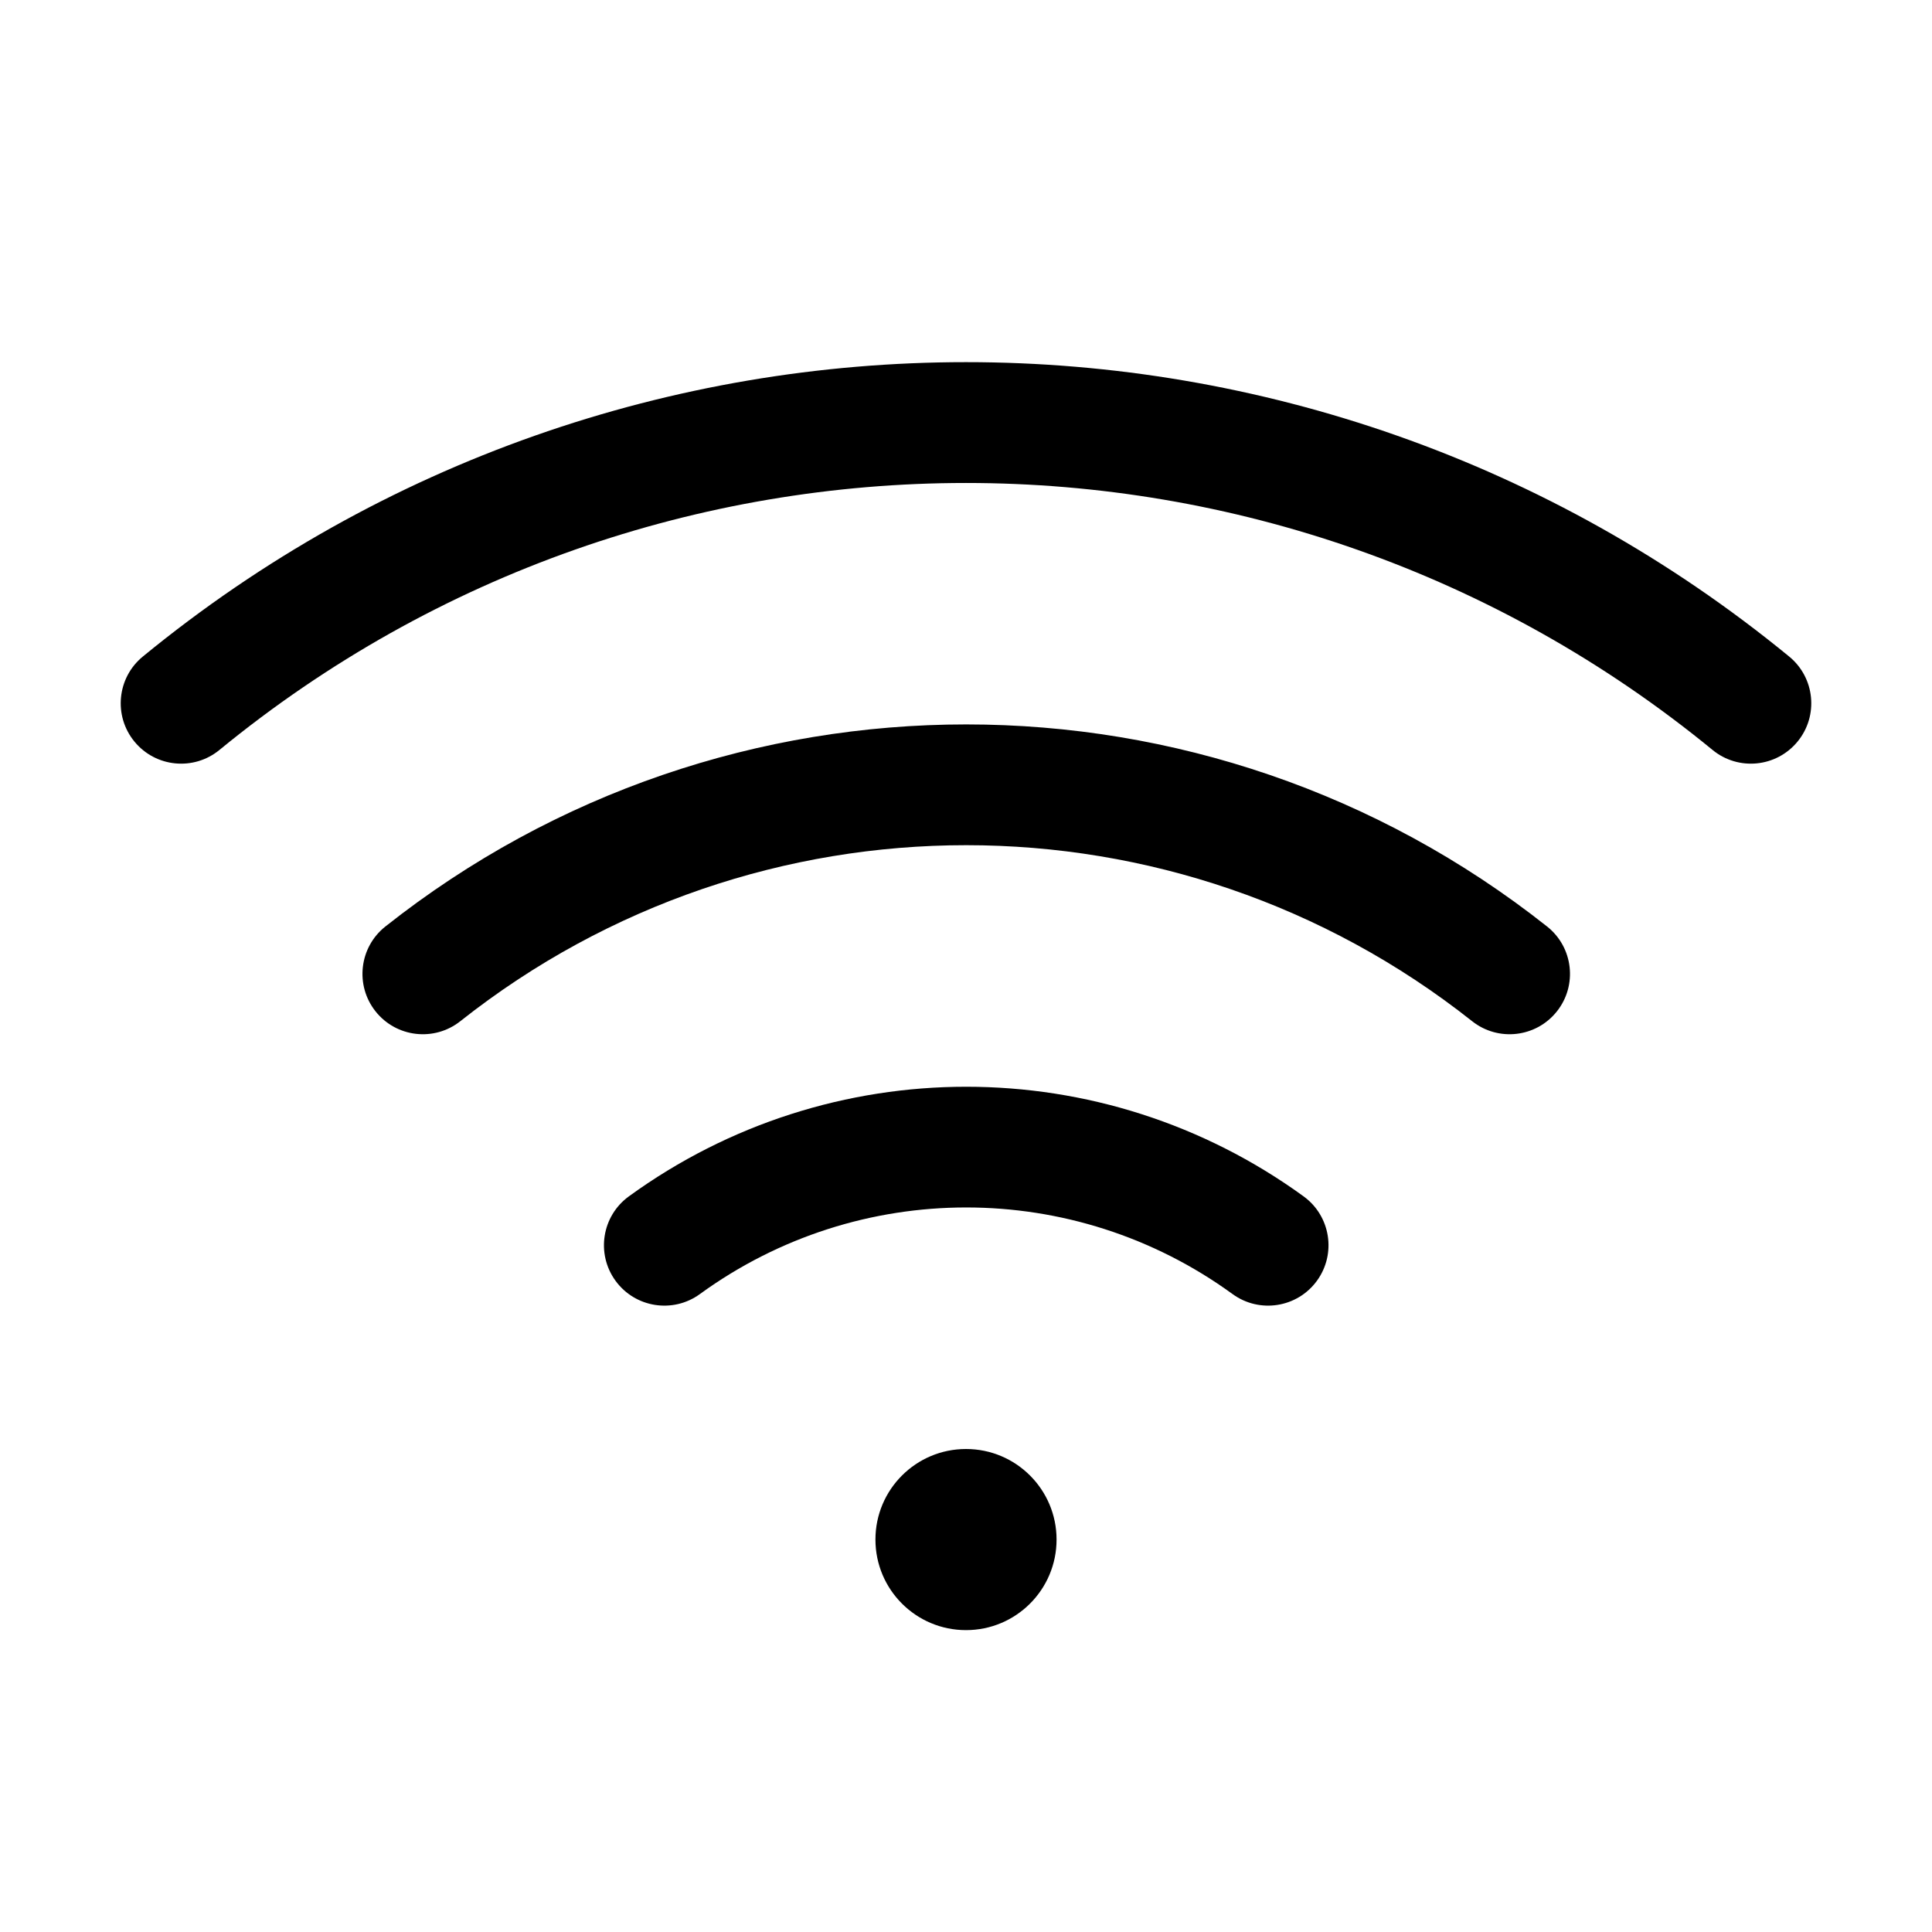
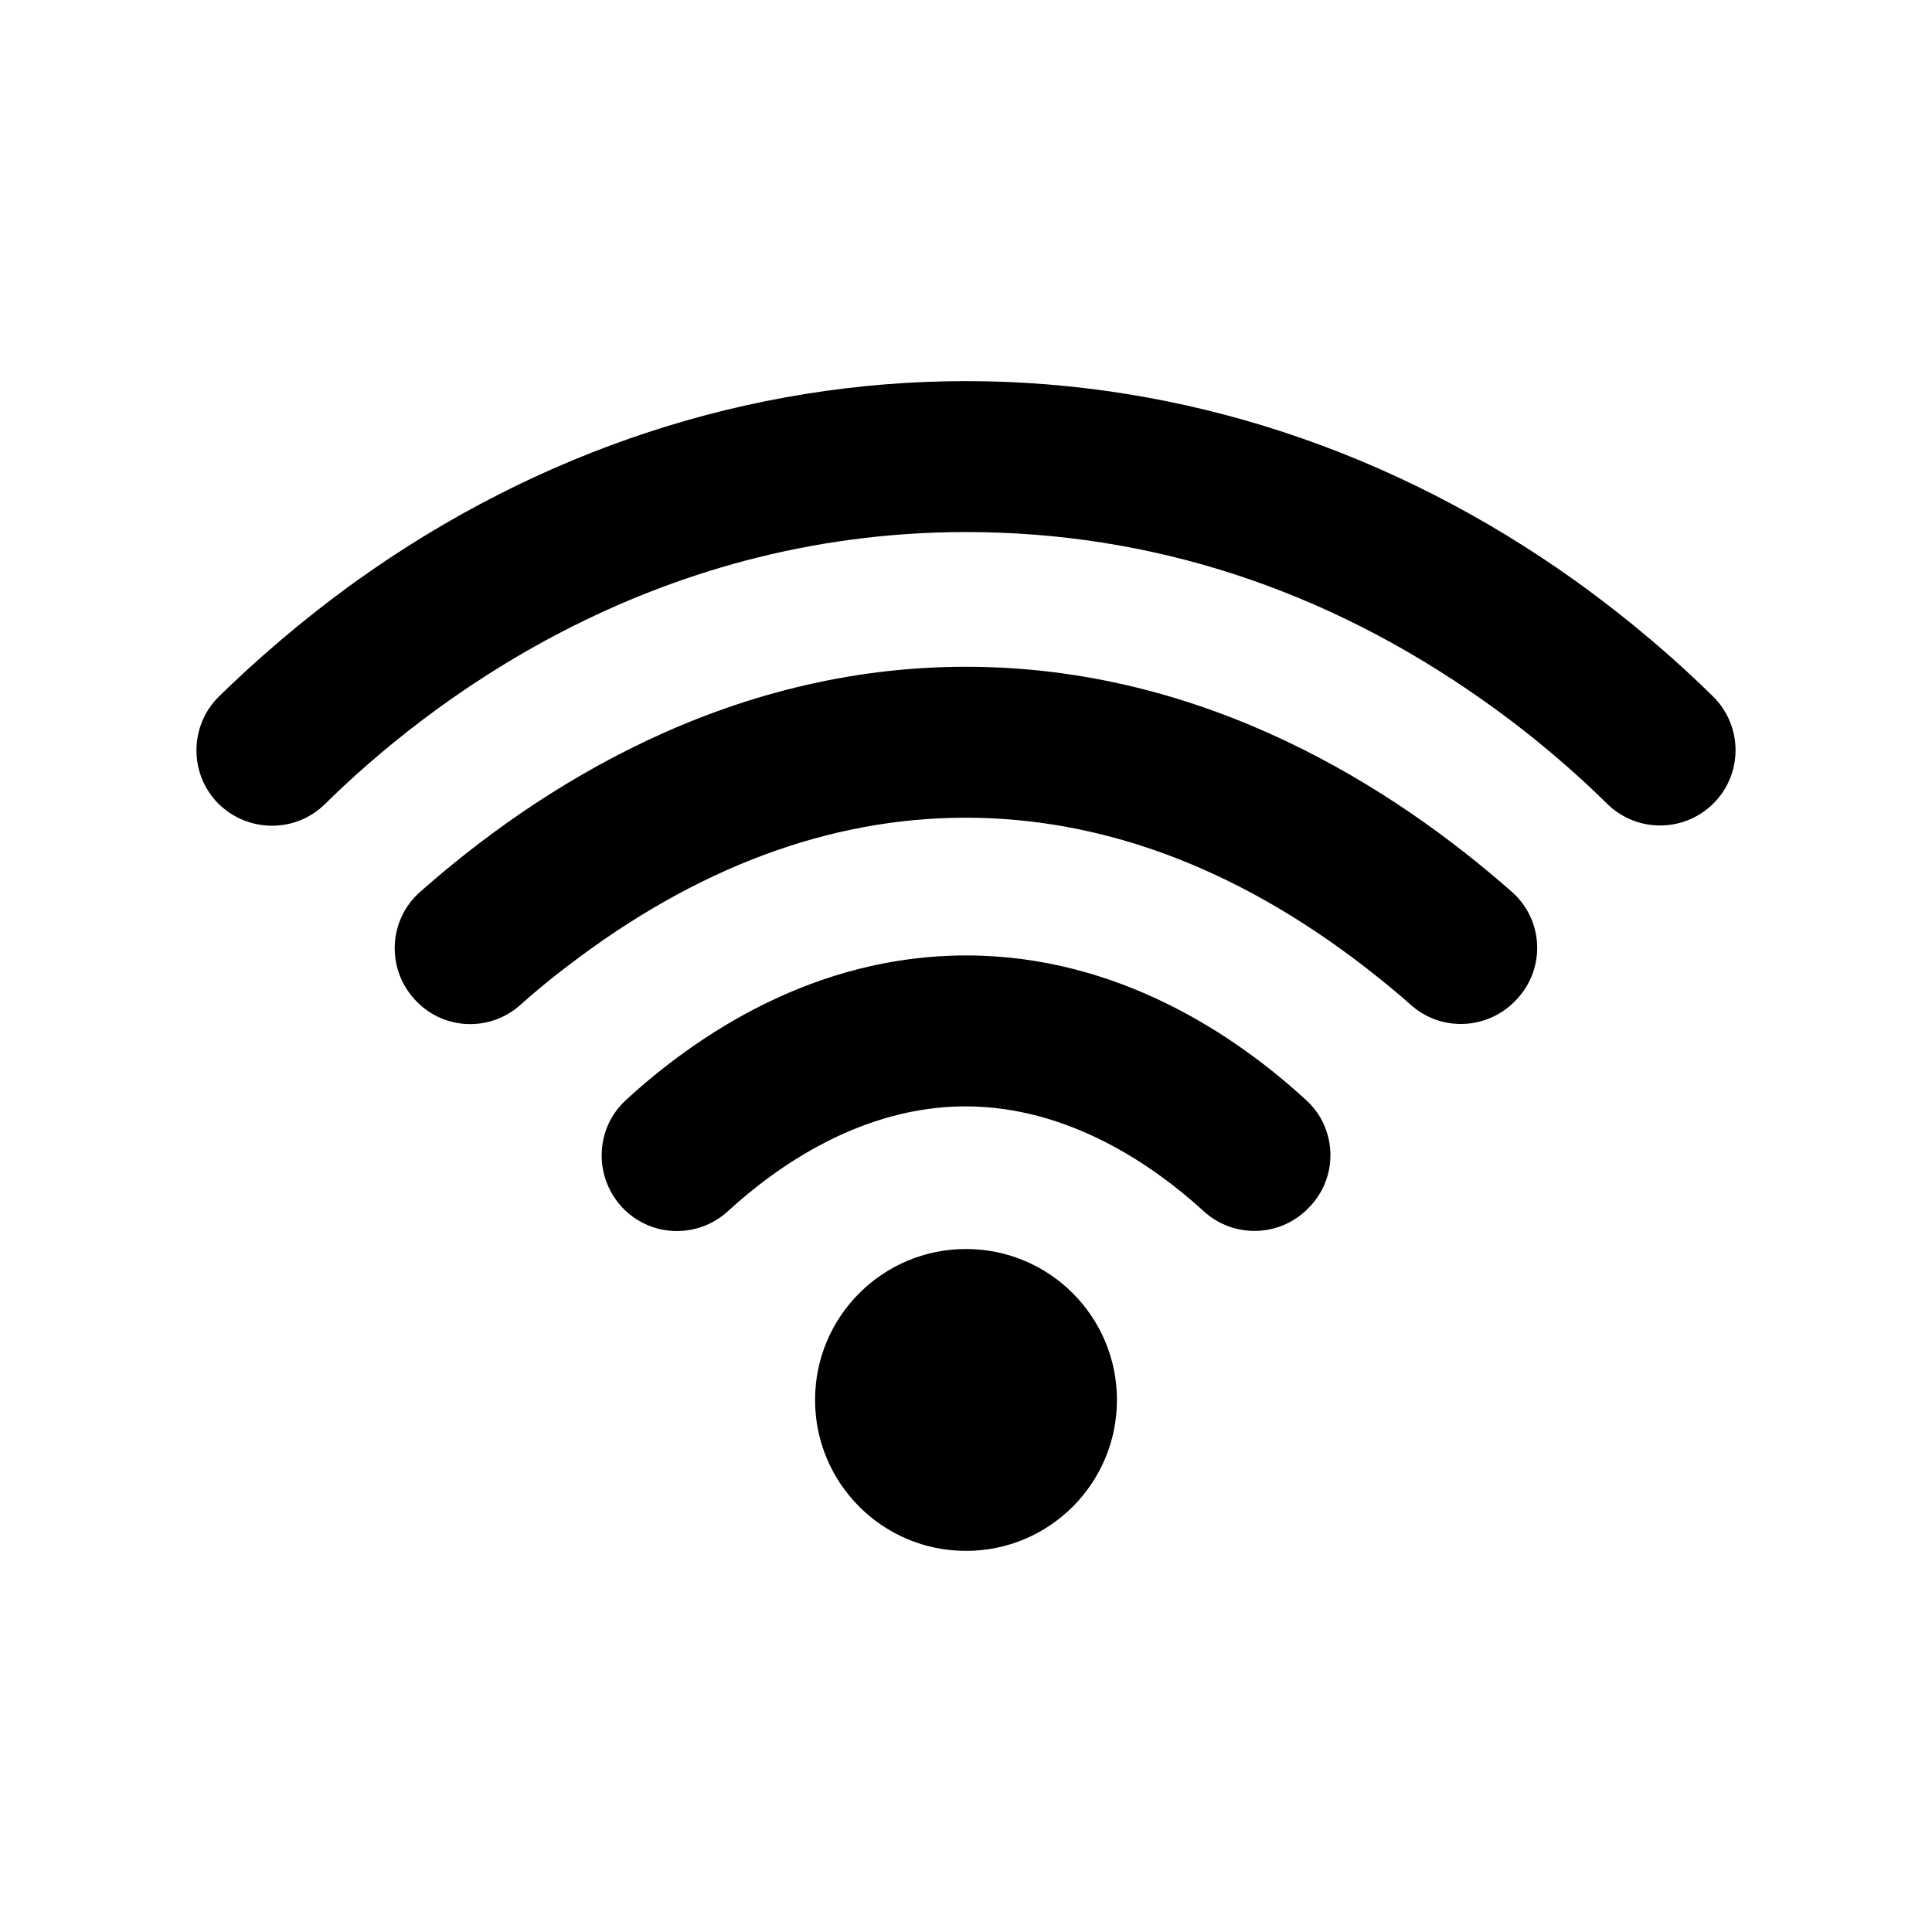
- <svg xmlns="http://www.w3.org/2000/svg" width="32" height="32" fill="#000000" viewBox="0 0 256 256">
-   <path d="M140,204a12,12,0,1,1-12-12A12,12,0,0,1,140,204ZM237.08,87A172,172,0,0,0,18.92,87,8,8,0,0,0,29.08,99.37a156,156,0,0,1,197.84,0A8,8,0,0,0,237.08,87ZM205,122.77a124,124,0,0,0-153.94,0A8,8,0,0,0,61,135.31a108,108,0,0,1,134.06,0,8,8,0,0,0,11.24-1.3A8,8,0,0,0,205,122.77Zm-32.26,35.76a76.05,76.05,0,0,0-89.42,0,8,8,0,0,0,9.42,12.94,60,60,0,0,1,70.58,0,8,8,0,1,0,9.42-12.94Z" />
+ <svg xmlns="http://www.w3.org/2000/svg" id="Layer_2_00000163763546466100808200000006905605147059226757_" enable-background="new 0 0 512 512" height="512" viewBox="0 0 512 512" width="512">
+   <g id="Icon">
+     <path id="_23" d="m454.1 212.9c-7.8 7.8-20.4 7.8-28.2.1-8.1-8-19.1-17.7-32.7-27.3-42-29.7-88.2-44.7-137.2-44.7-84.3 0-143 45.6-169.9 72.1-7.8 7.7-20.4 7.6-28.2-.1-7.8-7.8-7.8-20.6.1-28.4 9.2-9 21.4-19.8 36.4-30.6 48.5-34.7 104.4-53 161.6-53s113.1 18.3 161.6 53c15 10.8 27.2 21.5 36.4 30.6 7.9 7.8 7.9 20.5.1 28.3zm-53.5 23.4c-31-27.3-81-59.6-144.6-59.6s-113.7 32.3-144.6 59.6c-8.7 7.6-9.1 21-.9 29.2 7.4 7.5 19.4 7.9 27.3.9 3.8-3.4 8-6.9 12.5-10.3 34-26.1 69.5-39.4 105.6-39.4s71.6 13.2 105.6 39.4c4.5 3.5 8.7 6.9 12.5 10.3 7.9 7 19.9 6.5 27.3-.9 8.4-8.2 8-21.6-.7-29.2zm-54.5 55.2c-18.4-16.9-49.7-38.3-90.1-38.3s-71.7 21.4-90.1 38.3c-8.4 7.7-8.6 20.8-.6 28.9 7.6 7.6 19.8 7.8 27.7.5 13.2-12.1 35.6-27.7 62.9-27.7s49.9 15.7 63.1 27.8c7.9 7.2 20.1 6.9 27.6-.7 8.2-8 7.9-21.2-.5-28.8zm-90.1 39.5c-22.1 0-40 17.9-40 40s17.9 40 40 40 40-17.9 40-40-17.9-40-40-40z" />
+   </g>
</svg>
